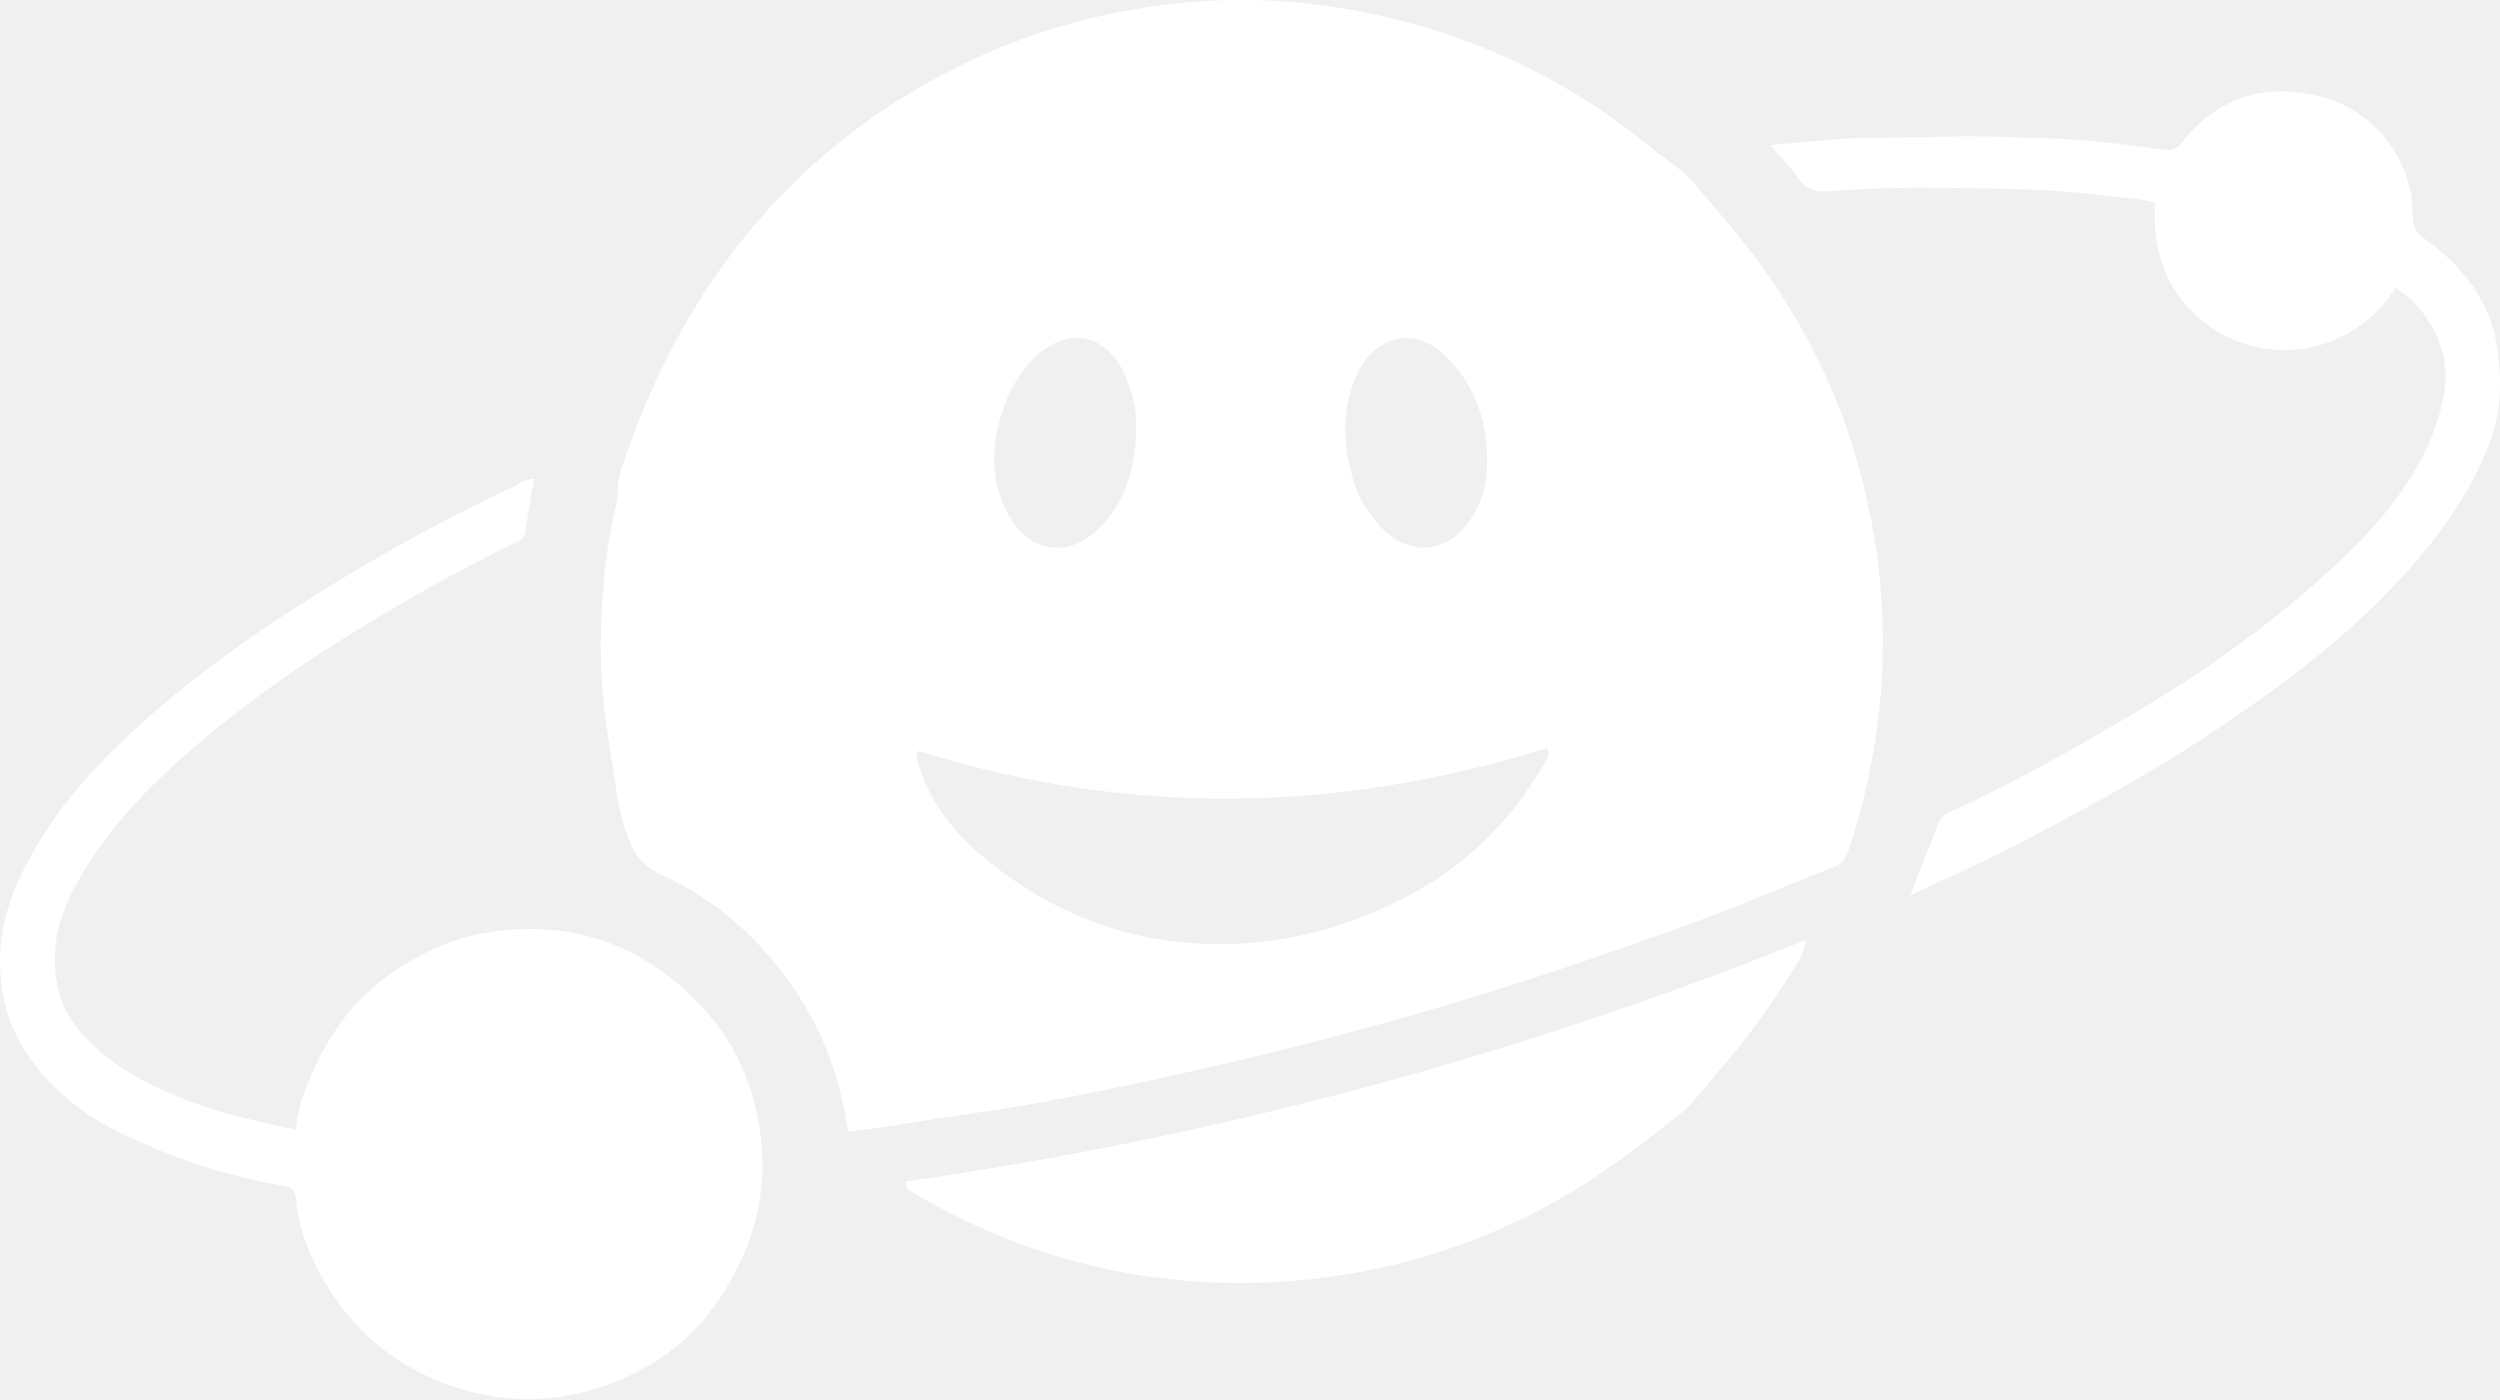
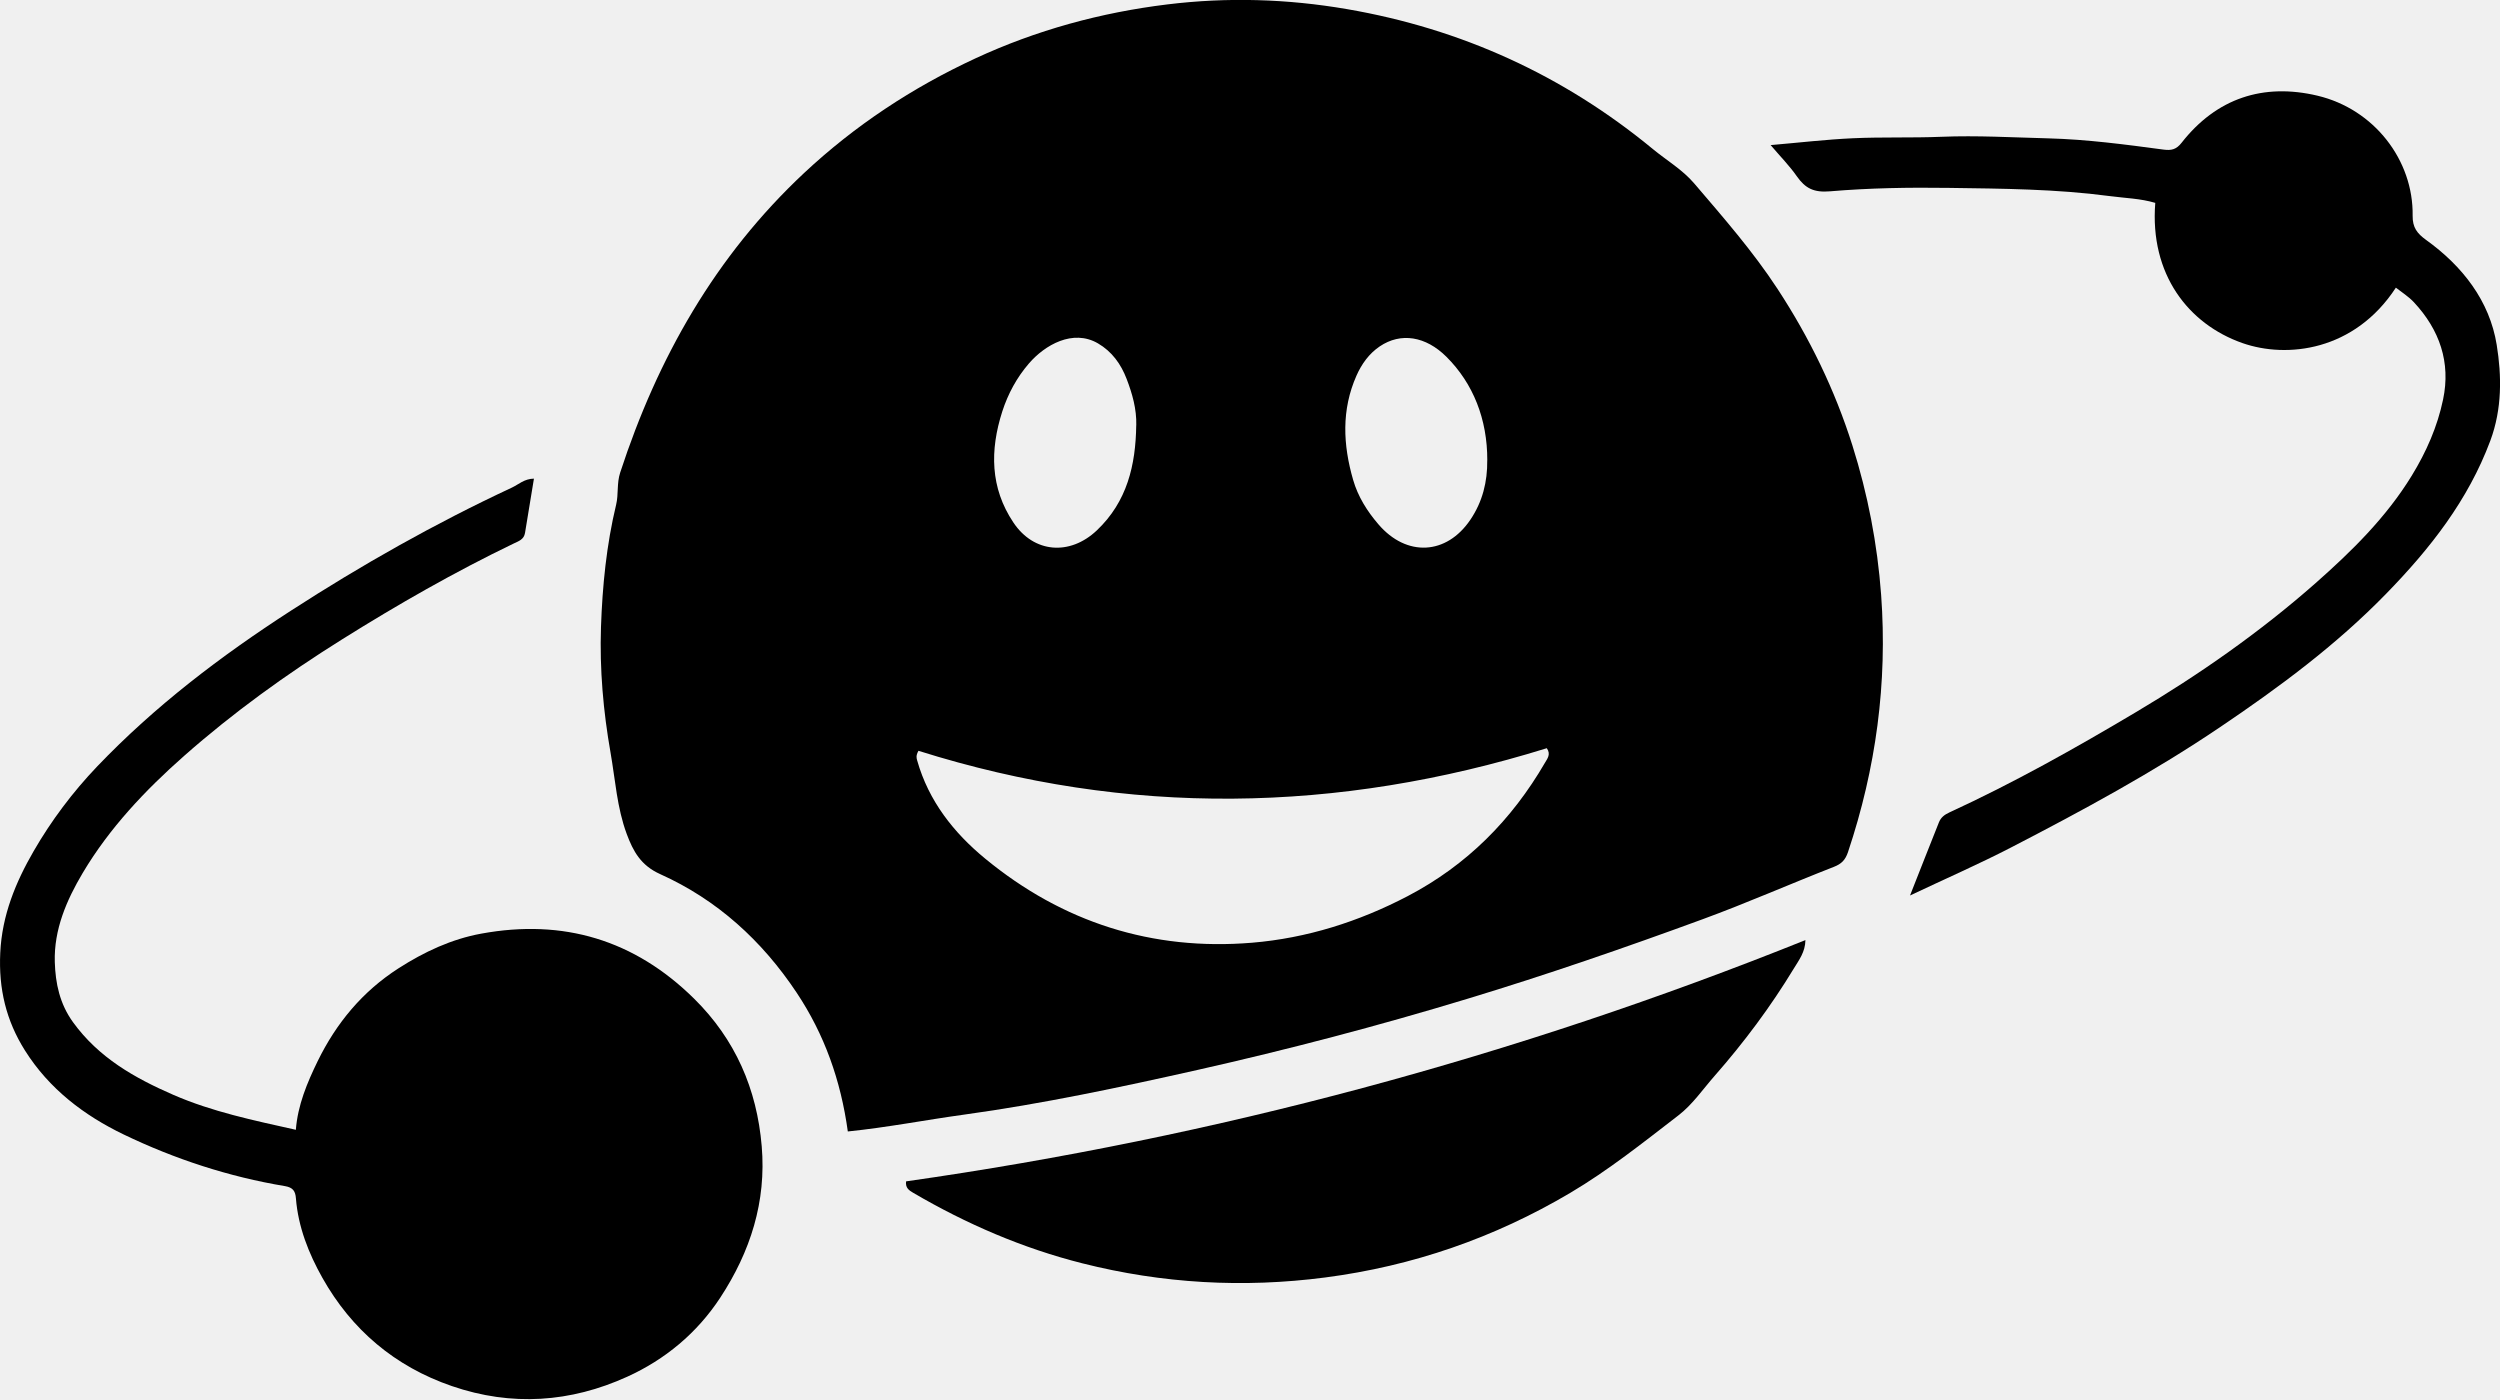
<svg xmlns="http://www.w3.org/2000/svg" id="Layer_3" data-name="Layer 3" viewBox="0 0 493.65 276.27">
  <defs>
    <style>
+      @media (prefers-color-scheme: dark){
      .cls-1 {
        fill: white;
        stroke-width: 0px;
      }
+      }
+ 
+      @media (prefers-color-scheme: light) {
+       .cls-1 {
+         fill: black;
+         stroke-width: 0px;
+       }
+      }
    </style>
  </defs>
  <path class="cls-1" d="m167.41,223.42c-1.39-10.1-4.62-19.17-10.1-27.4-6.84-10.28-15.7-18.36-26.96-23.42-3.82-1.72-5.33-4.51-6.6-7.93-1.92-5.17-2.25-10.67-3.19-16.04-1.44-8.19-2.17-16.47-1.89-24.81.28-8.14,1.08-16.22,2.99-24.16.5-2.08.1-4.2.8-6.34,7.39-22.64,18.81-42.78,36.33-59.17,10.02-9.37,21.35-16.84,33.79-22.61,12.07-5.6,24.78-9.06,37.93-10.67,11.83-1.45,23.68-1.1,35.47.93,22.57,3.89,42.69,13.04,60.39,27.63,2.73,2.25,5.85,4.07,8.17,6.79,5.75,6.73,11.59,13.4,16.46,20.84,6.31,9.64,11.31,19.92,14.78,30.91,3.03,9.61,4.93,19.44,5.67,29.51,1.27,17.38-1.02,34.26-6.54,50.76-.53,1.58-1.29,2.35-2.82,2.94-8.65,3.38-17.16,7.13-25.88,10.33-15.32,5.62-30.75,10.95-46.38,15.69-17.62,5.35-35.42,10.03-53.37,14.07-15.27,3.43-30.6,6.69-46.13,8.83-7.55,1.04-15.04,2.51-22.92,3.32Zm13.95-75.17c-.55.99-.38,1.45-.25,1.93,2.26,7.99,7.22,14.26,13.42,19.36,15.27,12.58,32.98,18.25,52.7,16.61,10.79-.9,21.07-4.15,30.73-9.2,11.67-6.1,20.54-15.03,27.11-26.34.47-.81,1.21-1.67.36-2.87-41.28,12.83-82.69,13.57-124.08.51Zm112.32-57.35c.02-8.1-2.76-15.16-8.07-20.45-4.09-4.07-9.01-4.86-13.17-2.05-2.11,1.43-3.56,3.46-4.58,5.75-3.01,6.77-2.67,13.69-.67,20.61.95,3.29,2.76,6.18,5,8.78,5.55,6.47,13.44,6.07,18.16-.93,2.39-3.54,3.37-7.48,3.32-11.72Zm-69.31-6.91c.08-3.21-.78-6.24-1.91-9.18-1.12-2.93-2.9-5.4-5.66-7.01-4.96-2.88-10.49.33-13.62,3.96-2.4,2.78-4.13,5.97-5.27,9.49-2.45,7.64-2.4,15.06,2.19,21.92,4.05,6.07,11.16,6.58,16.46,1.58,6.02-5.69,7.69-12.92,7.8-20.77Z" />
  <path class="cls-1" d="m105.43,94.52c-.61,3.7-1.2,7.2-1.76,10.71-.21,1.3-1.26,1.63-2.23,2.09-11.68,5.63-22.92,12.06-33.89,18.93-10.98,6.87-21.5,14.45-31.22,23.03-7.68,6.78-14.74,14.25-20,23.1-3.17,5.34-5.7,11.16-5.51,17.59.13,4.21.97,8.25,3.61,11.89,5.07,6.99,12.11,10.98,19.8,14.33,7.68,3.34,15.78,5.02,24.19,6.9.37-4.86,2.22-9.27,4.32-13.58,3.68-7.51,8.83-13.73,15.94-18.3,5.08-3.26,10.46-5.78,16.38-6.86,16.16-2.96,30.21,1.23,41.97,12.82,8.15,8.03,12.43,17.85,13.38,29.17.93,10.95-2.24,20.82-8.19,29.9-4.59,7-10.89,12.21-18.37,15.61-11.18,5.08-22.81,5.91-34.64,1.84-11.27-3.88-19.79-11.13-25.55-21.37-2.7-4.8-4.79-10.05-5.23-15.72-.11-1.37-.55-2.12-2.17-2.39-11.1-1.85-21.77-5.35-31.85-10.2-7.8-3.76-14.71-9-19.48-16.58-3.73-5.92-5.22-12.19-4.88-19.29.35-7.46,3.07-13.98,6.61-20.1,3.47-6,7.68-11.62,12.53-16.7,11.4-11.92,24.4-21.8,38.2-30.72,14.02-9.07,28.53-17.27,43.67-24.33,1.33-.62,2.45-1.75,4.37-1.78Z" />
  <path class="cls-1" d="m377.15,176.83c2.07-5.24,3.87-9.85,5.71-14.45.38-.95,1.07-1.5,2.07-1.96,12.68-5.83,24.83-12.66,36.8-19.78,12.56-7.46,24.55-15.84,35.51-25.5,7.1-6.27,13.92-12.95,18.97-21.19,2.9-4.73,5.08-9.7,6.2-15.06,1.55-7.35-.7-13.78-5.76-19.21-1.06-1.13-2.42-1.98-3.56-2.88-8.17,12.52-21.51,14.03-30.31,10.94-10.67-3.75-18.32-13.59-17.2-27.68-2.91-.87-5.99-.94-8.99-1.34-10.55-1.4-21.2-1.47-31.82-1.62-7.81-.11-15.65.02-23.43.68-3.18.27-4.87-.59-6.53-2.96-1.45-2.08-3.26-3.91-5.18-6.17,5.71-.49,10.96-1.11,16.23-1.35,5.82-.27,11.66-.05,17.48-.29,7.05-.29,14.08.13,21.12.31,7.62.2,15.2,1.21,22.76,2.22,1.57.21,2.53-.04,3.55-1.34,6.92-8.84,16.17-11.83,26.82-9.31,11.24,2.66,18.98,12.77,18.81,23.71-.03,2.31.87,3.49,2.66,4.78,7.18,5.16,12.54,12.03,13.94,20.71.99,6.14,1.08,12.64-1.26,18.93-4.4,11.79-11.89,21.31-20.54,30.19-9.9,10.18-21.2,18.53-32.91,26.43-13.17,8.89-27.1,16.42-41.18,23.7-6.32,3.27-12.85,6.12-19.95,9.48Z" />
  <path class="cls-1" d="m178.93,233.27c61.04-8.7,120.19-24.59,177.57-47.64-.03,2.36-1.3,3.98-2.29,5.61-4.57,7.53-9.81,14.56-15.64,21.2-2.34,2.66-4.35,5.65-7.16,7.81-6.95,5.35-13.81,10.84-21.39,15.32-14.98,8.86-31.07,14.43-48.34,16.68-16.17,2.11-32.16,1.2-47.94-2.79-11.81-2.98-22.92-7.78-33.44-13.94-.81-.47-1.56-.98-1.38-2.27Z" />
</svg>
